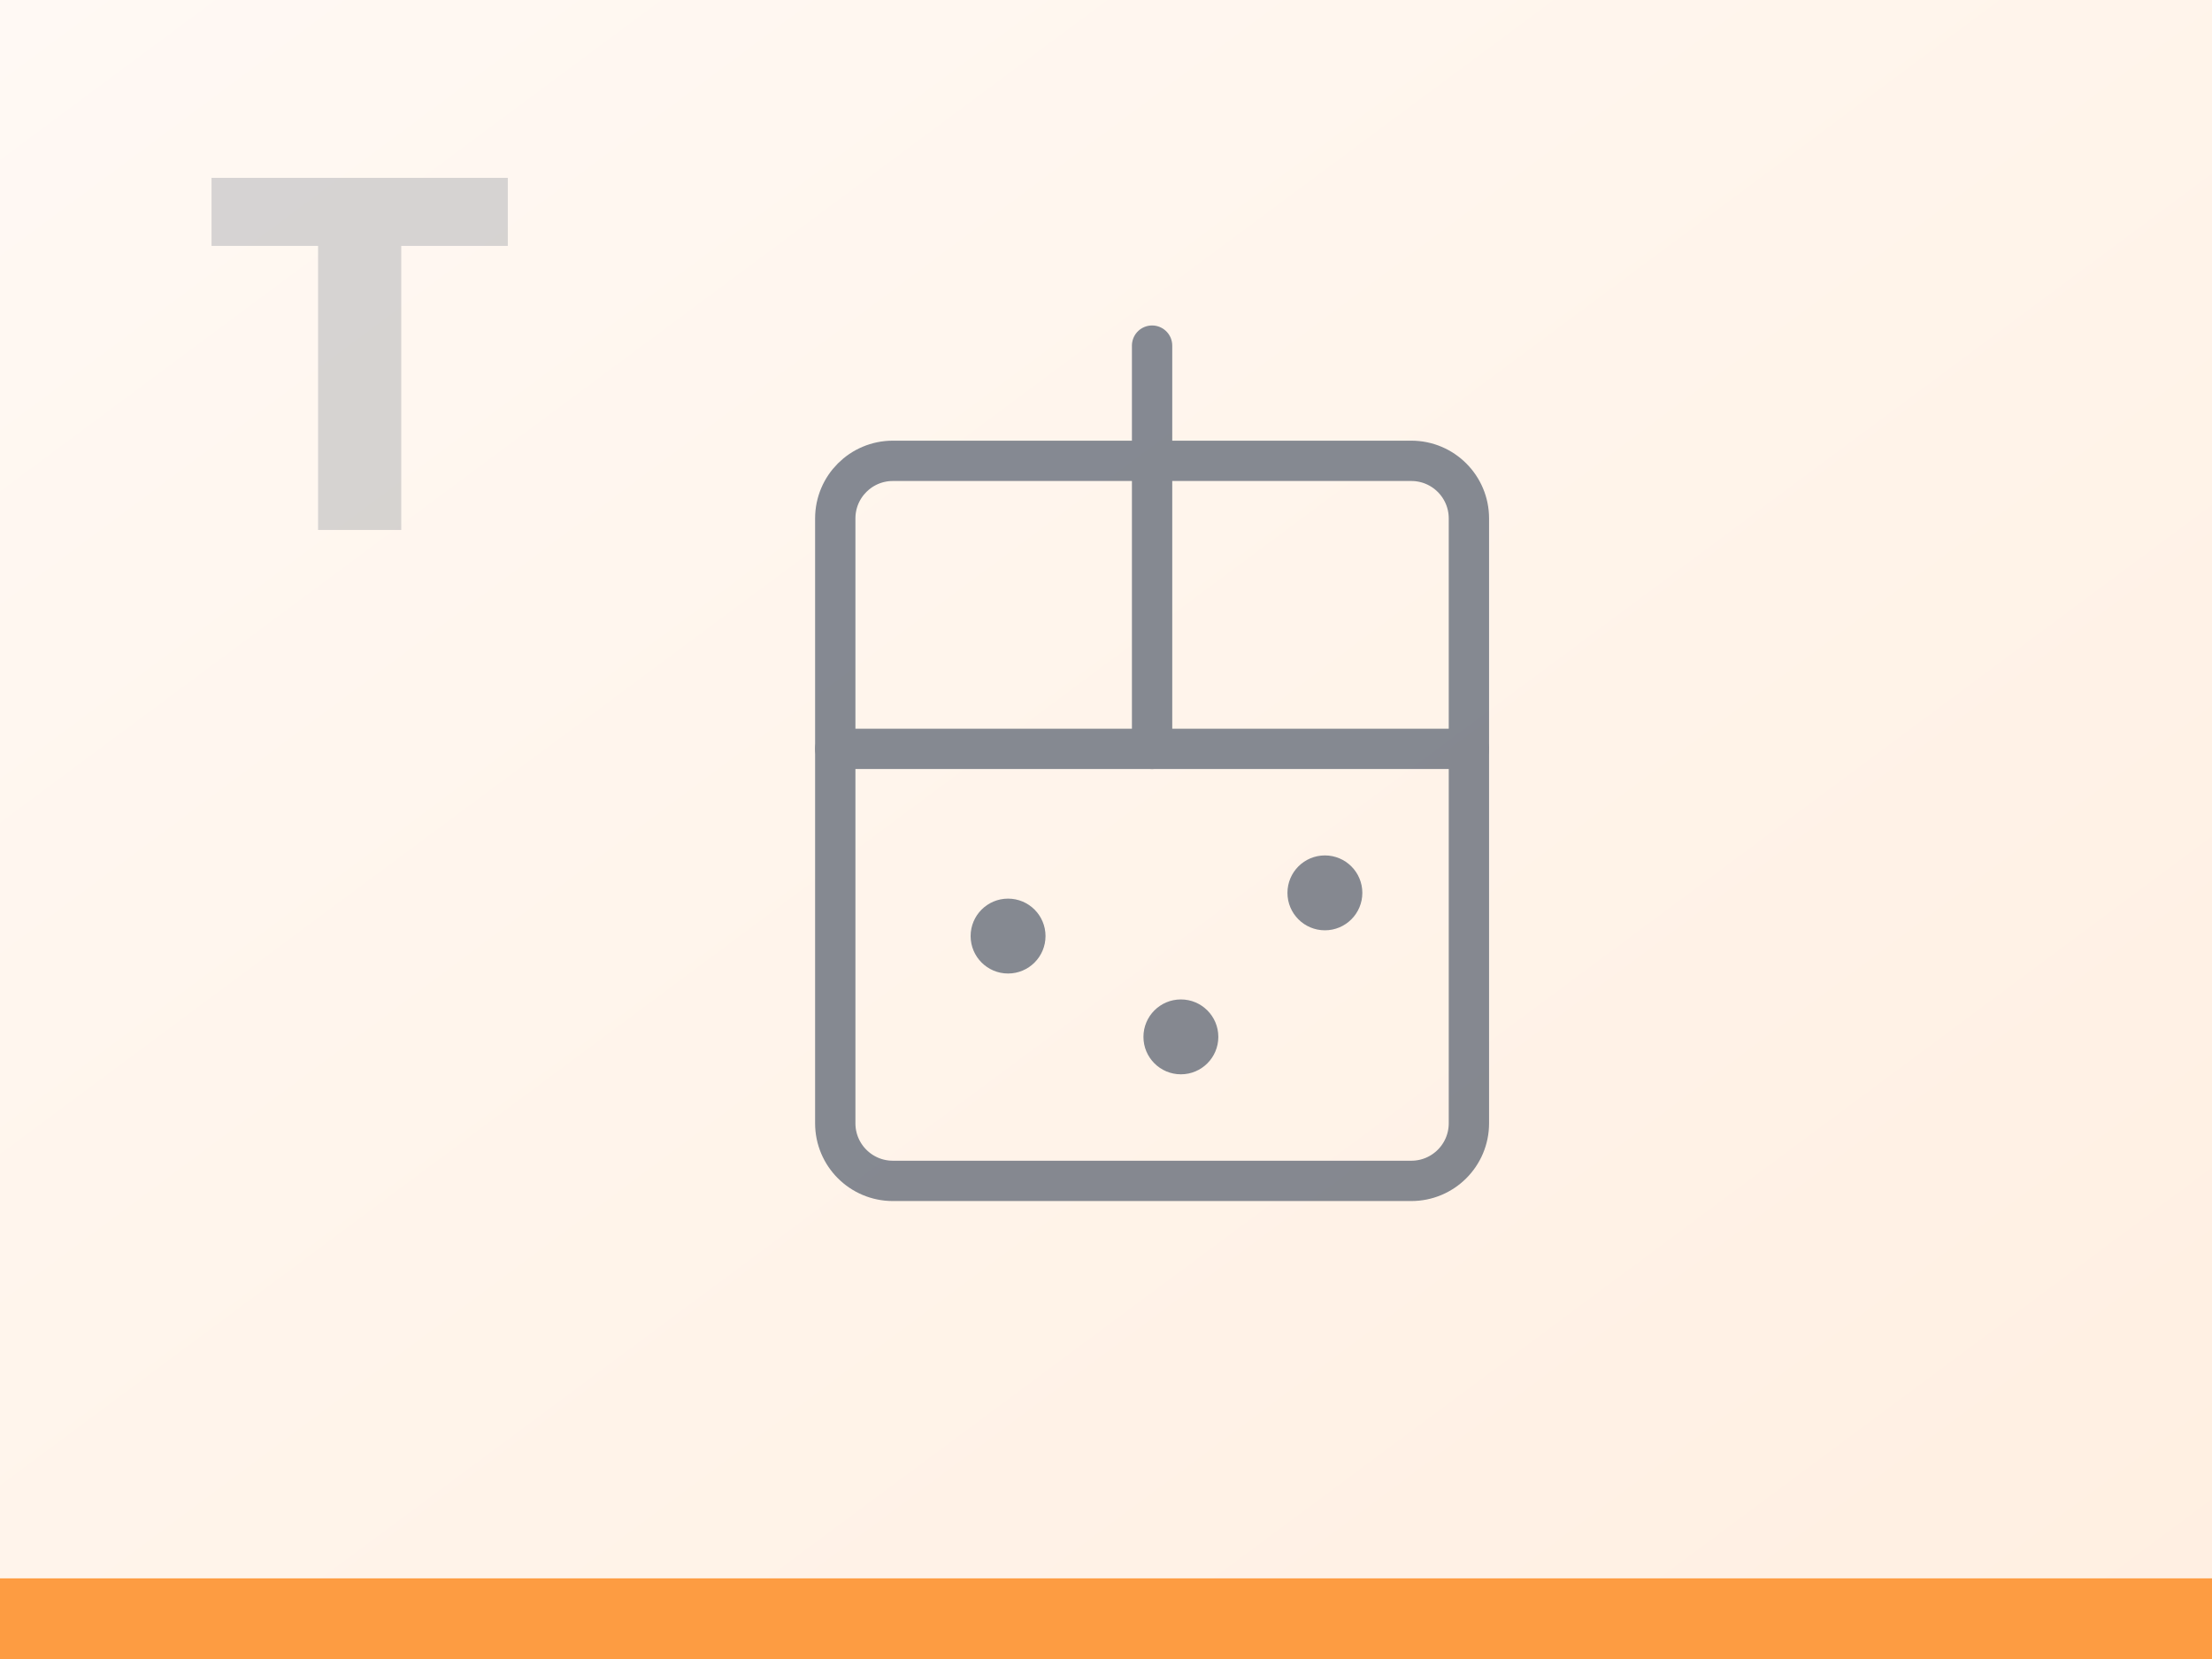
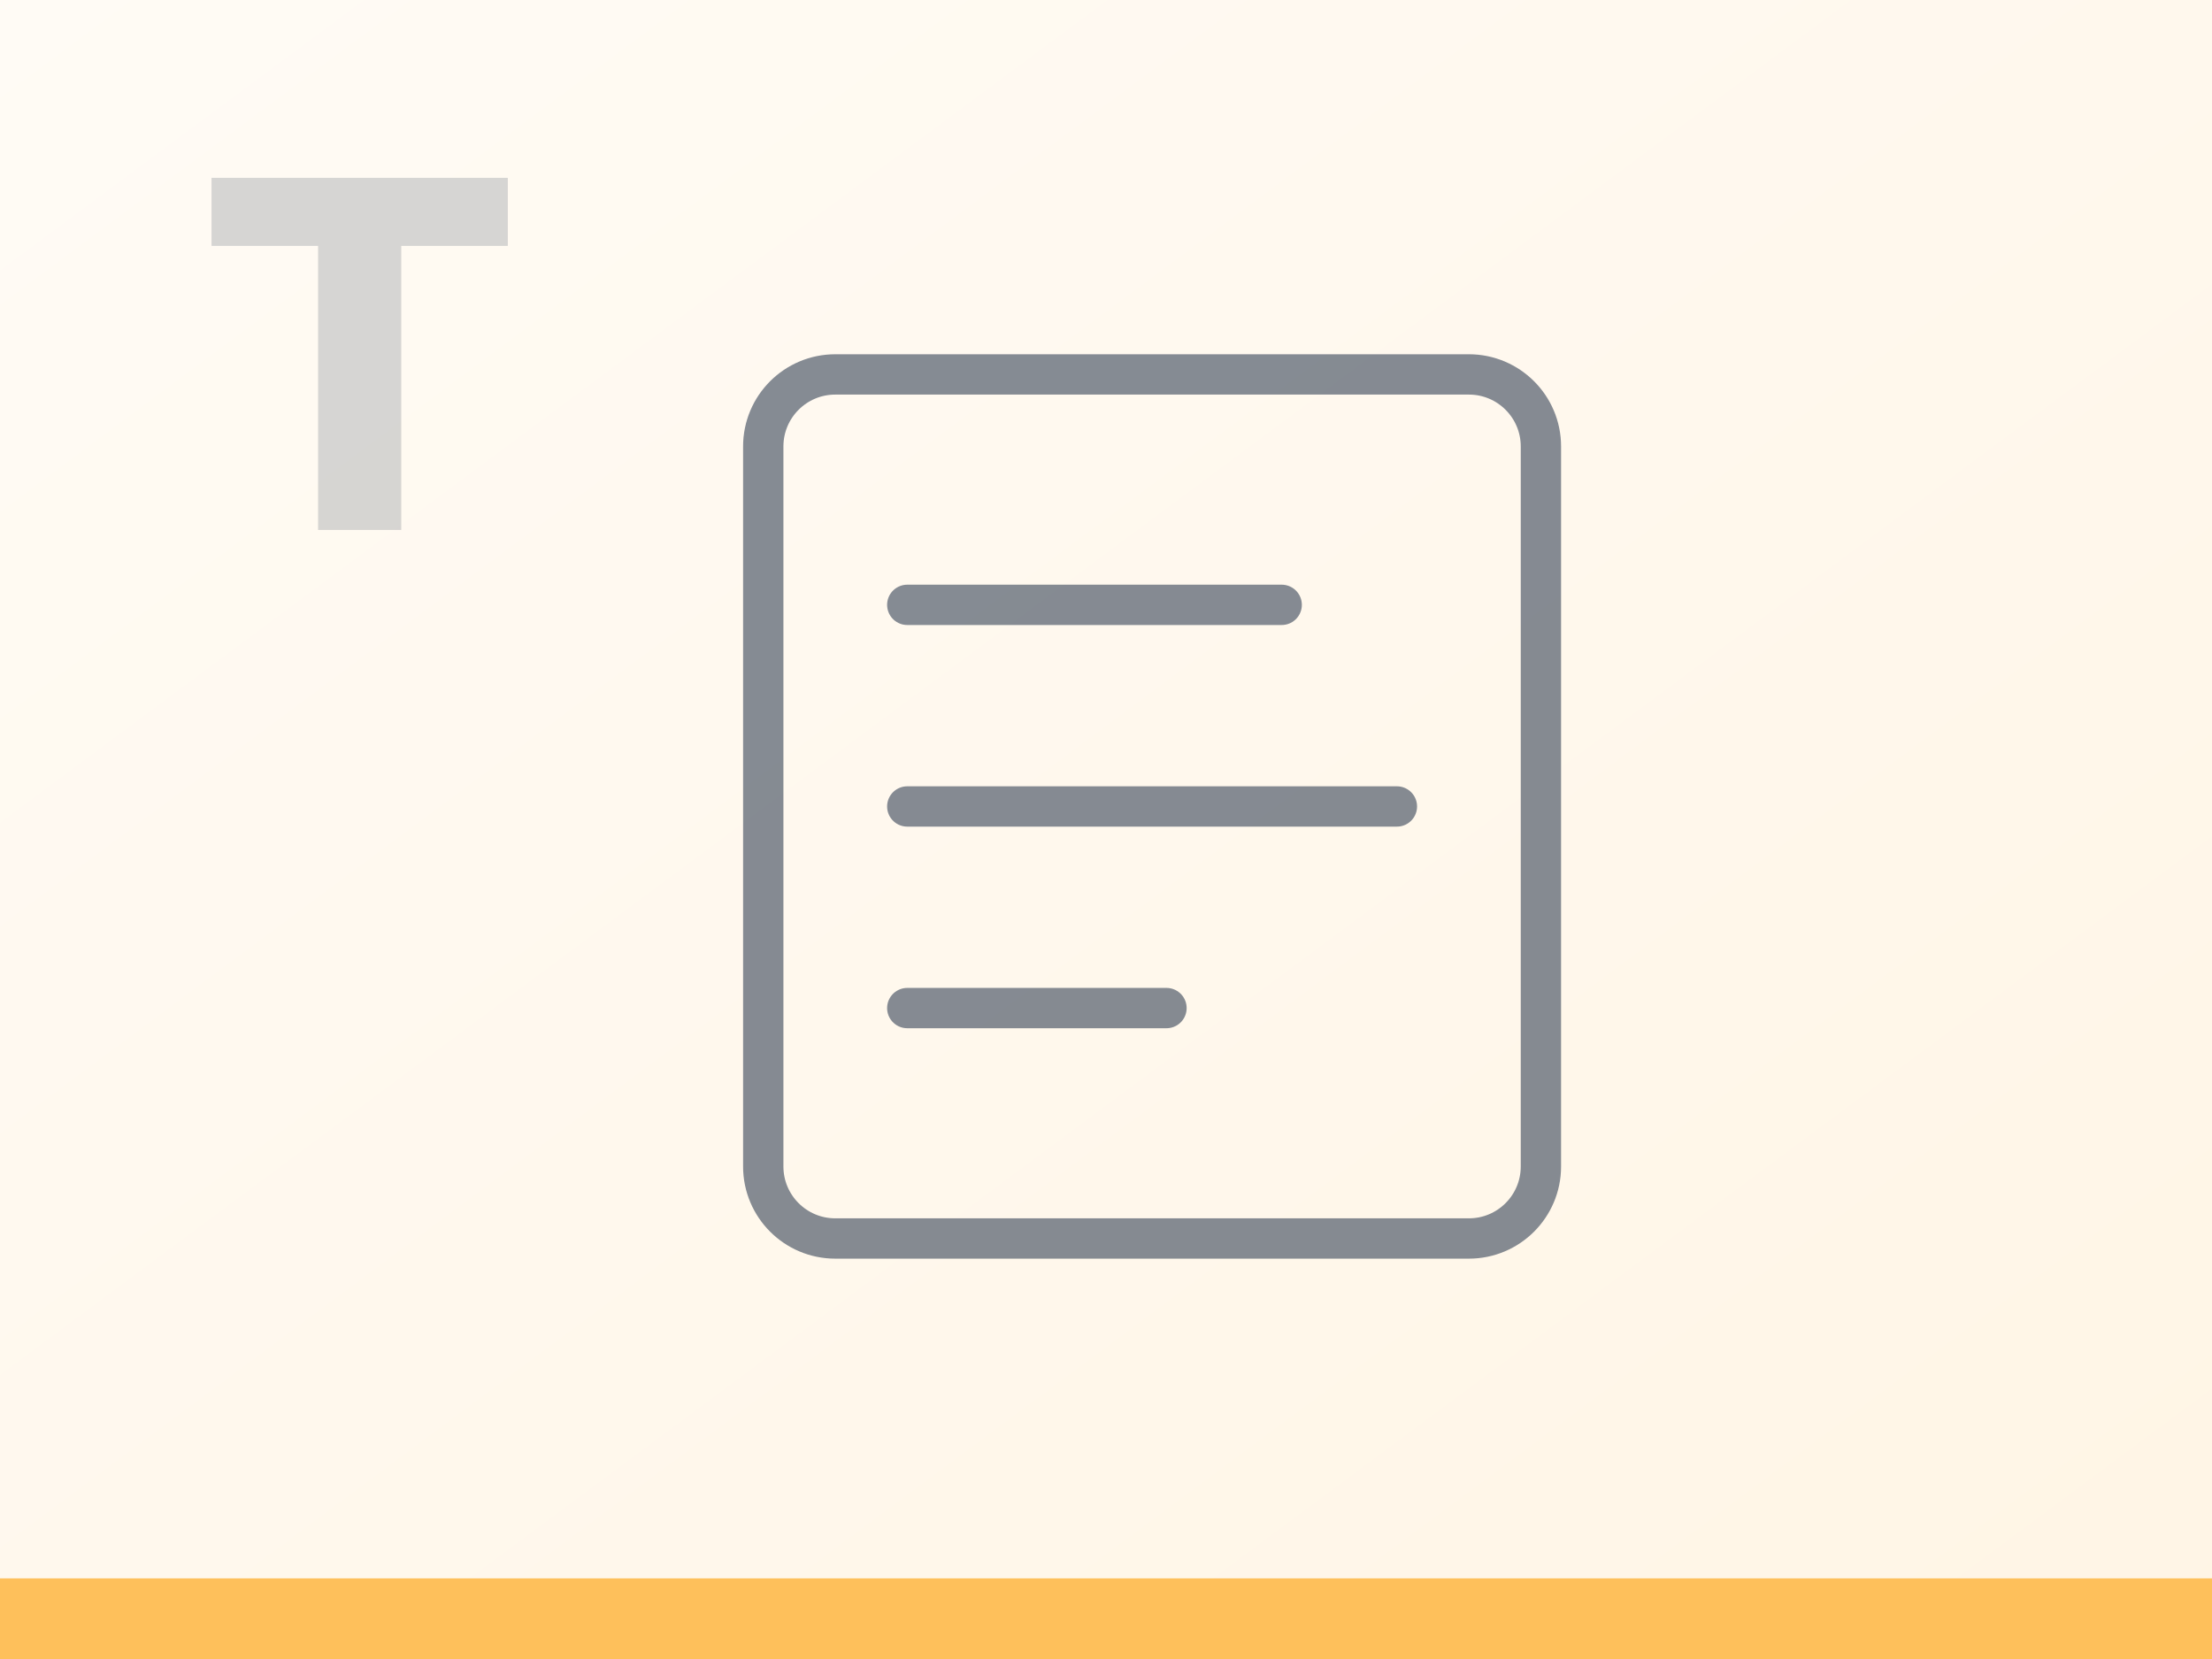
<svg xmlns="http://www.w3.org/2000/svg" width="192" height="144" viewBox="0 0 192 144" role="img" aria-label="Легкая разминка — Т1">
  <defs>
    <linearGradient id="b" x1="0" y1="0" x2="1" y2="1">
-       <stop offset="0" stop-color="#fff9f4" />
-       <stop offset="1" stop-color="#ffefe1" />
+       <stop offset="0" stop-color="#fffbf5" />
+       <stop offset="1" stop-color="#fff5e5" />
    </linearGradient>
  </defs>
  <rect width="192" height="144" fill="url(#b)" />
  <text x="17" y="46" fill="#334155" opacity="0.2" font-family="Inter, system-ui, -apple-system, 'Segoe UI', Roboto, sans-serif" font-size="42" font-weight="800">Т</text>
  <g transform="translate(55 25) scale(1.25)" fill="none" stroke="#334155" stroke-width="2.8" stroke-linecap="round" stroke-linejoin="round" opacity="0.6" color="#334155">
-     <rect x="14" y="12" width="44" height="50" rx="4" />
-     <path d="M14 32 L58 32" />
-     <path d="M36 32 L36 4" />
-     <circle cx="26" cy="45" r="2.6" fill="currentColor" stroke="none" />
-     <circle cx="38" cy="52" r="2.6" fill="currentColor" stroke="none" />
-     <circle cx="48" cy="42" r="2.6" fill="currentColor" stroke="none" />
+     <rect x="9" y="6" width="54" height="60" rx="5" />
+     <path d="M19 22 L45 22" />
+     <path d="M19 36 L53 36" />
+     <path d="M19 50 L37 50" />
  </g>
-   <rect x="0" y="137" width="192" height="7" fill="#fd9c42" />
+   <rect x="0" y="137" width="192" height="7" fill="#fec05b" />
</svg>
